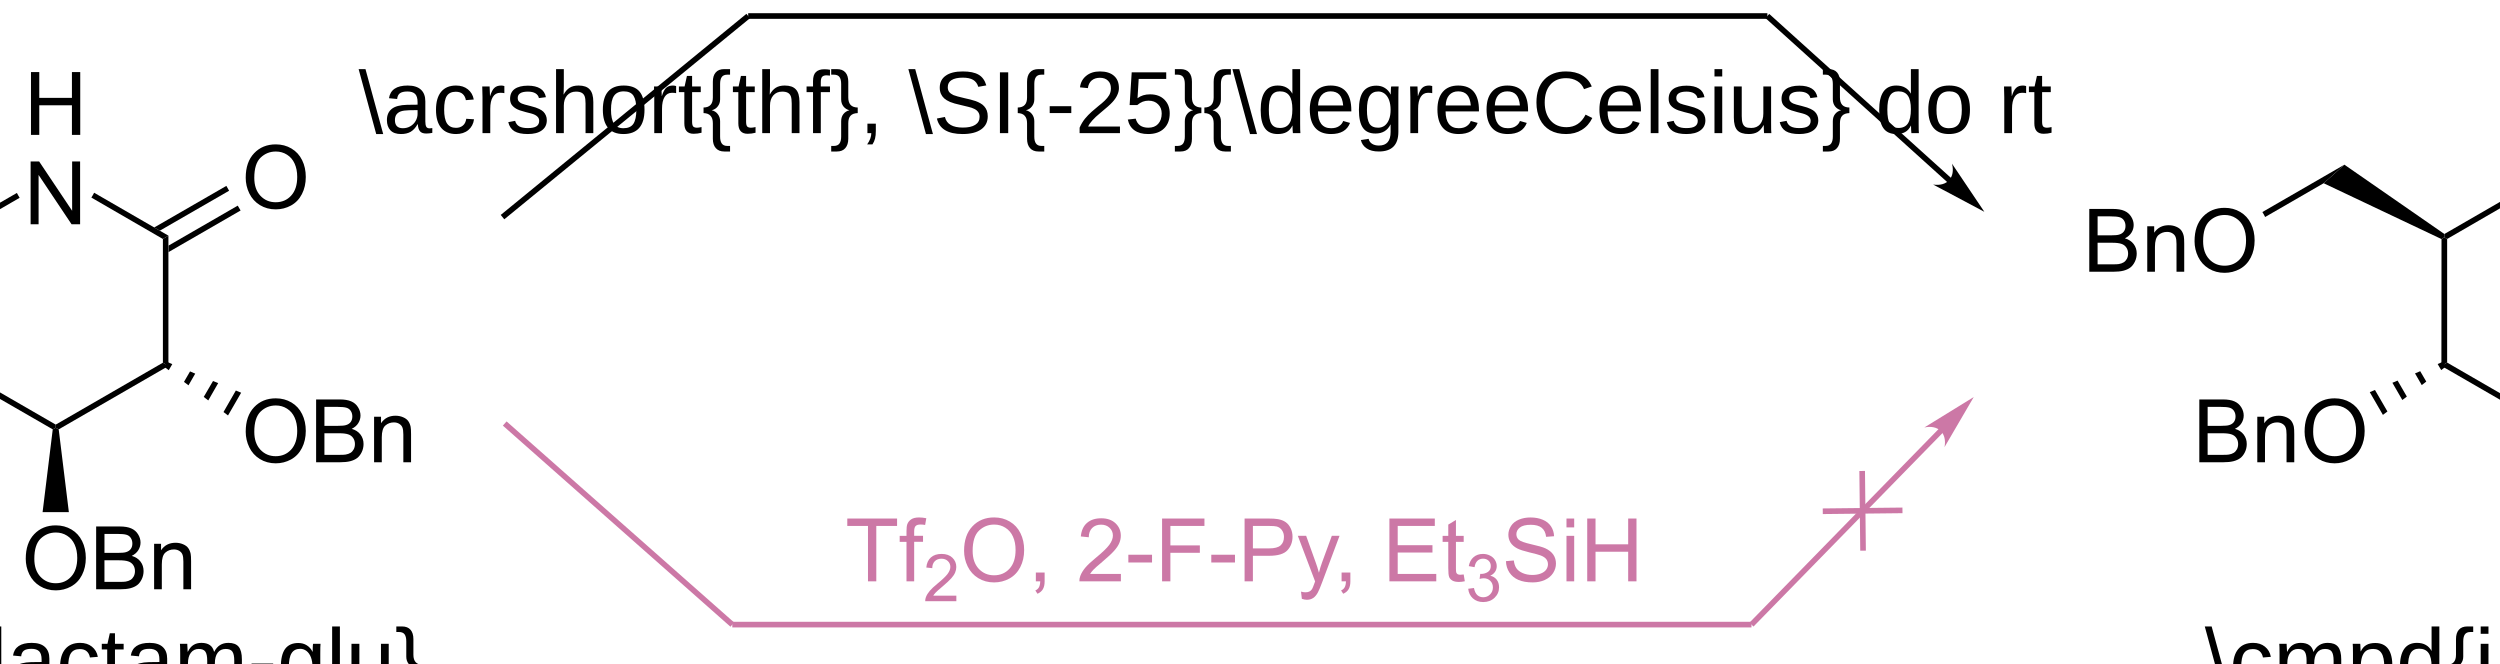
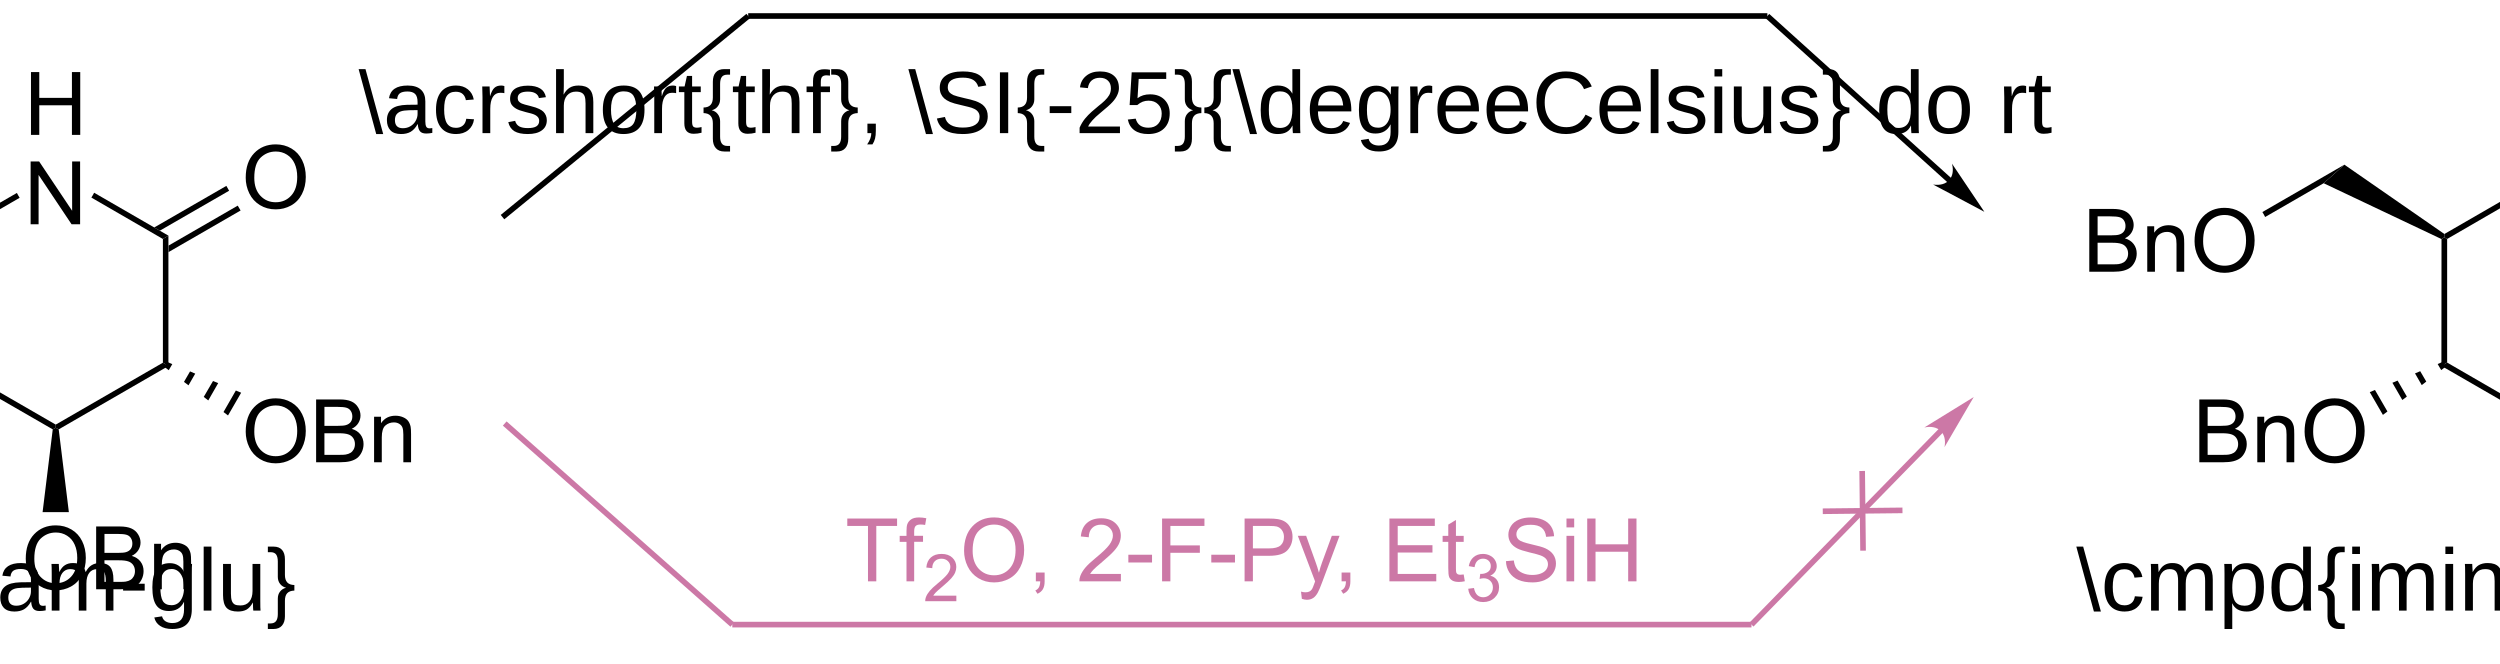
<svg xmlns="http://www.w3.org/2000/svg" viewBox="1.47 73.87 302.01 80.15" preserveAspectRatio="xMidYMid" width="100%" height="100%" version="1.1" id="svg281">
  <defs id="defs285" />
  <clipPath id="17091">
    <rect x="0.255" y="0.255" width="302.74" height="769.29" id="rect2" />
  </clipPath>
  <g id="g1573" transform="translate(0,-3.213318)">
    <g aria-label="HN" style="font-size:16px;text-anchor:start;stroke-width:1.333;text-rendering:geometricPrecision" id="text11">
      <path d="m 5.211,93.378 v -7.588 h 1.004 v 3.116 h 3.944 v -3.116 h 1.004 V 93.378 H 10.159 V 89.802 H 6.215 v 3.576 z" style="font-size:10.6px;font-family:Arial;fill:#000000;stroke-width:1.333" id="path1575" />
      <path d="m 5.169,104.178 v -7.588 h 1.03 l 3.985,5.957 v -5.957 h 0.963 v 7.588 H 10.117 L 6.132,98.216 v 5.962 z" style="font-size:10.6px;font-family:Arial;fill:#000000;stroke-width:1.333" id="path1577" />
    </g>
    <path d="m -5.438,121.298 v 0 l 0.347,-0.2 0.347,-0.2 12.947,7.48 v 0.387 l -0.36,0.187 z" id="path15" style="fill:#000000;fill-rule:evenodd;stroke:#000000;stroke-width:0;stroke-linejoin:miter;shape-rendering:geometricPrecision" />
    <path d="m 8.562,128.952 v 0 l -0.36,-0.187 v -0.387 l 12.947,-7.48 0.333,0.2 0.333,0.2 z" id="path18" style="fill:#000000;fill-rule:evenodd;stroke:#000000;stroke-width:0;stroke-linejoin:miter;shape-rendering:geometricPrecision" />
    <path d="m 21.815,121.298 v 0 l -0.333,-0.2 -0.333,-0.2 v -14.947 l 0.333,-0.2 0.333,-0.2 z" id="path22" style="fill:#000000;fill-rule:evenodd;stroke:#000000;stroke-width:0;stroke-linejoin:miter;shape-rendering:geometricPrecision" />
    <path d="m 21.815,105.552 v 0 l -0.333,0.2 -0.333,0.2 -8.64,-5 0.173,-0.293 0.16,-0.293 z" id="path26" style="fill:#000000;fill-rule:evenodd;stroke:#000000;stroke-width:0;stroke-linejoin:miter;shape-rendering:geometricPrecision" />
    <path d="m 3.509,100.392 v 0 l 0.16,0.293 0.173,0.293 -8.587,4.973 -0.347,-0.2 0.013,-0.4 z" id="path30" style="fill:#000000;fill-rule:evenodd;stroke:#000000;stroke-width:0;stroke-linejoin:miter;shape-rendering:geometricPrecision" />
    <path d="m -5.425,105.965 v 0 l 0.333,-0.213 0.347,0.2 v 14.947 l -0.347,0.2 -0.347,0.2 z" id="path34" style="fill:#000000;fill-rule:evenodd;stroke:#000000;stroke-width:0;stroke-linejoin:miter;shape-rendering:geometricPrecision" />
    <path d="m -5.078,105.352 v 0 l -0.013,0.4 -0.333,0.213 -14.24,-6.733 1.293,-1.147 1.213,-1.093 z" id="path38" style="fill:#000000;fill-rule:evenodd;stroke:#000000;stroke-width:0;stroke-linejoin:miter;shape-rendering:geometricPrecision" />
    <g aria-label="BnO" style="font-size:16px;text-anchor:end;stroke-width:1.333;text-rendering:geometricPrecision" id="text43">
      <path d="m -47.962,109.912 v -7.588 h 2.847 q 0.87,0 1.392,0.233 0.528,0.228 0.823,0.709 0.3,0.476 0.3,0.999 0,0.487 -0.264,0.916 -0.264,0.43 -0.797,0.694 0.688,0.202 1.056,0.688 0.373,0.487 0.373,1.149 0,0.533 -0.228,0.994 -0.223,0.455 -0.554,0.704 -0.331,0.248 -0.833,0.378 -0.497,0.124 -1.221,0.124 z m 1.004,-4.399 h 1.641 q 0.668,0 0.958,-0.088 0.383,-0.114 0.575,-0.378 0.197,-0.264 0.197,-0.662 0,-0.378 -0.181,-0.662 -0.181,-0.29 -0.518,-0.393 -0.336,-0.109 -1.154,-0.109 h -1.516 z m 0,3.504 h 1.889 q 0.487,0 0.683,-0.036 0.347,-0.062 0.58,-0.207 0.233,-0.145 0.383,-0.419 0.15,-0.279 0.15,-0.642 0,-0.424 -0.217,-0.735 -0.217,-0.316 -0.606,-0.44 -0.383,-0.129 -1.108,-0.129 h -1.755 z" style="font-size:10.6px;font-family:Arial;fill:#000000;stroke-width:1.333" id="path1580" />
      <path d="M -40.959,109.912 V 104.415 h 0.838 v 0.782 q 0.606,-0.906 1.749,-0.906 0.497,0 0.911,0.181 0.419,0.176 0.626,0.466 0.207,0.29 0.29,0.688 0.052,0.259 0.052,0.906 v 3.38 h -0.932 v -3.344 q 0,-0.569 -0.109,-0.849 -0.109,-0.285 -0.388,-0.45 -0.274,-0.171 -0.647,-0.171 -0.595,0 -1.03,0.378 -0.43,0.378 -0.43,1.434 v 3.002 z" style="font-size:10.6px;font-family:Arial;fill:#000000;stroke-width:1.333" id="path1582" />
      <path d="m -35.245,106.216 q 0,-1.889 1.014,-2.955 1.014,-1.071 2.619,-1.071 1.051,0 1.894,0.502 0.844,0.502 1.284,1.403 0.445,0.895 0.445,2.034 0,1.154 -0.466,2.065 -0.466,0.911 -1.32,1.382 -0.854,0.466 -1.843,0.466 -1.071,0 -1.915,-0.518 -0.844,-0.518 -1.278,-1.413 -0.435,-0.895 -0.435,-1.894 z m 1.035,0.015 q 0,1.372 0.735,2.163 0.74,0.787 1.853,0.787 1.133,0 1.863,-0.797 0.735,-0.797 0.735,-2.262 0,-0.926 -0.316,-1.615 -0.311,-0.694 -0.916,-1.071 -0.6,-0.383 -1.351,-0.383 -1.066,0 -1.837,0.735 -0.766,0.73 -0.766,2.443 z" style="font-size:10.6px;font-family:Arial;fill:#000000;stroke-width:1.333" id="path1584" />
    </g>
    <path d="m -17.158,96.992 v 0 l -1.213,1.093 -1.293,1.147 -6.96,4.013 -0.16,-0.293 -0.173,-0.307 z" id="path47" style="fill:#000000;fill-rule:evenodd;stroke:#000000;stroke-width:0;stroke-linejoin:miter;shape-rendering:geometricPrecision" />
    <g aria-label="BnO" style="font-size:16px;text-anchor:end;stroke-width:1.333;text-rendering:geometricPrecision" id="text53">
      <path d="m -34.682,132.925 v -7.588 h 2.847 q 0.87,0 1.392,0.233 0.528,0.228 0.823,0.709 0.3,0.476 0.3,0.999 0,0.487 -0.264,0.916 -0.264,0.43 -0.797,0.694 0.688,0.202 1.056,0.688 0.373,0.487 0.373,1.149 0,0.533 -0.228,0.994 -0.223,0.455 -0.554,0.704 -0.331,0.248 -0.833,0.378 -0.497,0.124 -1.221,0.124 z m 1.004,-4.399 h 1.641 q 0.668,0 0.958,-0.088 0.383,-0.114 0.575,-0.378 0.197,-0.264 0.197,-0.662 0,-0.378 -0.181,-0.662 -0.181,-0.29 -0.518,-0.393 -0.336,-0.109 -1.154,-0.109 h -1.516 z m 0,3.504 h 1.889 q 0.487,0 0.683,-0.036 0.347,-0.062 0.58,-0.207 0.233,-0.145 0.383,-0.419 0.15,-0.28 0.15,-0.642 0,-0.424 -0.217,-0.735 -0.217,-0.316 -0.606,-0.44 -0.383,-0.129 -1.108,-0.129 h -1.755 z" style="font-size:10.6px;font-family:Arial;fill:#000000;stroke-width:1.333" id="path1587" />
      <path d="m -27.679,132.925 v -5.497 h 0.838 v 0.782 q 0.606,-0.906 1.749,-0.906 0.497,0 0.911,0.181 0.419,0.176 0.626,0.466 0.207,0.29 0.29,0.688 0.052,0.259 0.052,0.906 v 3.38 h -0.932 v -3.344 q 0,-0.569 -0.109,-0.849 -0.109,-0.285 -0.388,-0.45 -0.274,-0.171 -0.647,-0.171 -0.595,0 -1.03,0.378 -0.43,0.378 -0.43,1.434 v 3.002 z" style="font-size:10.6px;font-family:Arial;fill:#000000;stroke-width:1.333" id="path1589" />
      <path d="m -21.965,129.229 q 0,-1.889 1.014,-2.955 1.014,-1.071 2.619,-1.071 1.051,0 1.894,0.502 0.844,0.502 1.284,1.403 0.445,0.895 0.445,2.034 0,1.154 -0.466,2.065 -0.466,0.911 -1.32,1.382 -0.854,0.466 -1.843,0.466 -1.071,0 -1.915,-0.518 -0.844,-0.518 -1.278,-1.413 -0.435,-0.895 -0.435,-1.894 z m 1.035,0.015 q 0,1.372 0.735,2.163 0.74,0.787 1.853,0.787 1.133,0 1.863,-0.797 0.735,-0.797 0.735,-2.262 0,-0.926 -0.316,-1.615 -0.311,-0.694 -0.916,-1.071 -0.6,-0.383 -1.351,-0.383 -1.066,0 -1.837,0.735 -0.766,0.73 -0.766,2.443 z" style="font-size:10.6px;font-family:Arial;fill:#000000;stroke-width:1.333" id="path1591" />
    </g>
    <path d="m -5.265,120.805 v 0 l 0.347,0.587 -0.547,0.413 -0.427,-0.733 z" id="path57" style="fill:#000000;fill-rule:evenodd;stroke:#000000;stroke-width:0;stroke-linejoin:miter;shape-rendering:geometricPrecision" />
    <path d="m -7.958,121.912 v 0 l 0.72,1.267 -0.533,0.413 -0.827,-1.413 z" id="path59" style="fill:#000000;fill-rule:evenodd;stroke:#000000;stroke-width:0;stroke-linejoin:miter;shape-rendering:geometricPrecision" />
    <path d="m -10.651,123.032 v 0 l 1.107,1.92 -0.547,0.413 -1.2,-2.08 z" id="path61" style="fill:#000000;fill-rule:evenodd;stroke:#000000;stroke-width:0;stroke-linejoin:miter;shape-rendering:geometricPrecision" />
    <path d="m -13.345,124.138 v 0 l 1.493,2.6 -0.547,0.413 -1.587,-2.76 z" id="path63" style="fill:#000000;fill-rule:evenodd;stroke:#000000;stroke-width:0;stroke-linejoin:miter;shape-rendering:geometricPrecision" />
    <g aria-label="OBn" style="font-size:16px;text-anchor:start;stroke-width:1.333;text-rendering:geometricPrecision" id="text68">
      <path d="m 31.154,129.229 q 0,-1.889 1.014,-2.955 1.014,-1.071 2.619,-1.071 1.051,0 1.894,0.502 0.844,0.502 1.284,1.403 0.445,0.895 0.445,2.034 0,1.154 -0.466,2.065 -0.466,0.911 -1.32,1.382 -0.854,0.466 -1.843,0.466 -1.071,0 -1.915,-0.518 -0.844,-0.518 -1.278,-1.413 -0.435,-0.895 -0.435,-1.894 z m 1.035,0.015 q 0,1.372 0.735,2.163 0.74,0.787 1.853,0.787 1.133,0 1.863,-0.797 0.735,-0.797 0.735,-2.262 0,-0.926 -0.316,-1.615 -0.311,-0.694 -0.916,-1.071 -0.6,-0.383 -1.351,-0.383 -1.066,0 -1.837,0.735 -0.766,0.73 -0.766,2.443 z" style="font-size:10.6px;font-family:Arial;fill:#000000;stroke-width:1.333" id="path1594" />
      <path d="m 39.658,132.925 v -7.588 h 2.847 q 0.87,0 1.392,0.233 0.528,0.228 0.823,0.709 0.3,0.476 0.3,0.999 0,0.487 -0.264,0.916 -0.264,0.43 -0.797,0.694 0.688,0.202 1.056,0.688 0.373,0.487 0.373,1.149 0,0.533 -0.228,0.994 -0.223,0.455 -0.554,0.704 -0.331,0.248 -0.833,0.378 -0.497,0.124 -1.221,0.124 z m 1.004,-4.399 h 1.641 q 0.668,0 0.958,-0.088 0.383,-0.114 0.575,-0.378 0.197,-0.264 0.197,-0.662 0,-0.378 -0.181,-0.662 -0.181,-0.29 -0.518,-0.393 -0.336,-0.109 -1.154,-0.109 h -1.517 z m 0,3.504 h 1.889 q 0.487,0 0.683,-0.036 0.347,-0.062 0.58,-0.207 0.233,-0.145 0.383,-0.419 0.15,-0.28 0.15,-0.642 0,-0.424 -0.217,-0.735 -0.217,-0.316 -0.606,-0.44 -0.383,-0.129 -1.108,-0.129 h -1.755 z" style="font-size:10.6px;font-family:Arial;fill:#000000;stroke-width:1.333" id="path1596" />
      <path d="m 46.661,132.925 v -5.497 h 0.838 v 0.782 q 0.606,-0.906 1.749,-0.906 0.497,0 0.911,0.181 0.419,0.176 0.626,0.466 0.207,0.29 0.29,0.688 0.052,0.259 0.052,0.906 v 3.38 h -0.932 v -3.344 q 0,-0.569 -0.109,-0.849 -0.109,-0.285 -0.388,-0.45 -0.274,-0.171 -0.647,-0.171 -0.595,0 -1.03,0.378 -0.43,0.378 -0.43,1.434 v 3.002 z" style="font-size:10.6px;font-family:Arial;fill:#000000;stroke-width:1.333" id="path1598" />
    </g>
    <path d="m 21.309,121.392 v 0 l 0.347,-0.587 0.627,0.267 -0.427,0.733 z" id="path72" style="fill:#000000;fill-rule:evenodd;stroke:#000000;stroke-width:0;stroke-linejoin:miter;shape-rendering:geometricPrecision" />
    <path d="m 23.695,123.218 v 0 l 0.733,-1.267 0.627,0.267 -0.813,1.413 z" id="path74" style="fill:#000000;fill-rule:evenodd;stroke:#000000;stroke-width:0;stroke-linejoin:miter;shape-rendering:geometricPrecision" />
    <path d="m 26.082,125.032 v 0 l 1.12,-1.92 0.627,0.253 -1.2,2.093 z" id="path76" style="fill:#000000;fill-rule:evenodd;stroke:#000000;stroke-width:0;stroke-linejoin:miter;shape-rendering:geometricPrecision" />
    <path d="m 28.469,126.858 v 0 l 1.493,-2.6 0.64,0.267 -1.587,2.747 z" id="path78" style="fill:#000000;fill-rule:evenodd;stroke:#000000;stroke-width:0;stroke-linejoin:miter;shape-rendering:geometricPrecision" />
    <g aria-label="OBn" style="font-size:16px;text-anchor:start;stroke-width:1.333;text-rendering:geometricPrecision" id="text84">
      <path d="m 4.581,144.576 q 0,-1.889 1.014,-2.955 1.014,-1.071 2.619,-1.071 1.051,0 1.894,0.502 0.844,0.502 1.284,1.403 0.445,0.895 0.445,2.034 0,1.154 -0.466,2.065 -0.466,0.911 -1.32,1.382 -0.854,0.466 -1.843,0.466 -1.071,0 -1.915,-0.518 -0.844,-0.518 -1.278,-1.413 -0.435,-0.895 -0.435,-1.894 z m 1.035,0.015 q 0,1.372 0.735,2.163 0.74,0.787 1.853,0.787 1.133,0 1.863,-0.797 0.735,-0.797 0.735,-2.262 0,-0.926 -0.316,-1.615 -0.311,-0.694 -0.916,-1.071 -0.6,-0.383 -1.351,-0.383 -1.066,0 -1.837,0.735 -0.766,0.73 -0.766,2.443 z" style="font-size:10.6px;font-family:Arial;fill:#000000;stroke-width:1.333" id="path1601" />
      <path d="m 13.085,148.272 v -7.588 h 2.847 q 0.87,0 1.392,0.233 0.528,0.228 0.823,0.709 0.3,0.476 0.3,0.999 0,0.487 -0.264,0.916 -0.264,0.43 -0.797,0.694 0.688,0.202 1.056,0.688 0.373,0.487 0.373,1.149 0,0.533 -0.228,0.994 -0.223,0.455 -0.554,0.704 -0.331,0.248 -0.833,0.378 -0.497,0.124 -1.221,0.124 z m 1.004,-4.399 h 1.641 q 0.668,0 0.958,-0.088 0.383,-0.114 0.575,-0.378 0.197,-0.264 0.197,-0.662 0,-0.378 -0.181,-0.662 -0.181,-0.29 -0.518,-0.393 -0.336,-0.109 -1.154,-0.109 h -1.516 z m 0,3.504 h 1.889 q 0.487,0 0.683,-0.036 0.347,-0.062 0.58,-0.207 0.233,-0.145 0.383,-0.419 0.15,-0.279 0.15,-0.642 0,-0.424 -0.217,-0.735 -0.217,-0.316 -0.606,-0.44 -0.383,-0.129 -1.108,-0.129 h -1.755 z" style="font-size:10.6px;font-family:Arial;fill:#000000;stroke-width:1.333" id="path1603" />
      <path d="m 20.088,148.272 v -5.497 h 0.838 v 0.782 q 0.606,-0.906 1.749,-0.906 0.497,0 0.911,0.181 0.419,0.176 0.626,0.466 0.207,0.29 0.29,0.688 0.052,0.259 0.052,0.906 v 3.38 h -0.932 v -3.344 q 0,-0.569 -0.109,-0.849 -0.109,-0.285 -0.388,-0.45 -0.274,-0.171 -0.647,-0.171 -0.595,0 -1.03,0.378 -0.43,0.378 -0.43,1.434 v 3.002 z" style="font-size:10.6px;font-family:Arial;fill:#000000;stroke-width:1.333" id="path1605" />
    </g>
    <path d="m 7.842,128.952 v 0 l 0.36,-0.187 0.36,0.187 1.227,10 H 8.202 6.615 Z" id="path88" style="fill:#000000;fill-rule:evenodd;stroke:#000000;stroke-width:0;stroke-linejoin:miter;shape-rendering:geometricPrecision" />
    <g aria-label="O" style="font-size:16px;text-anchor:start;stroke-width:1.333;text-rendering:geometricPrecision" id="text94">
      <path d="m 31.154,98.55 q 0,-1.889 1.014,-2.955 1.014,-1.071 2.619,-1.071 1.051,0 1.894,0.502 0.844,0.502 1.284,1.403 0.445,0.895 0.445,2.034 0,1.154 -0.466,2.065 -0.466,0.911 -1.32,1.382 -0.854,0.466 -1.843,0.466 -1.071,0 -1.915,-0.518 -0.844,-0.518 -1.278,-1.413 -0.435,-0.895 -0.435,-1.894 z m 1.035,0.016 q 0,1.372 0.735,2.163 0.74,0.787 1.853,0.787 1.133,0 1.863,-0.797 0.735,-0.797 0.735,-2.262 0,-0.926 -0.316,-1.615 -0.311,-0.694 -0.916,-1.071 -0.6,-0.383 -1.351,-0.383 -1.066,0 -1.837,0.735 -0.766,0.73 -0.766,2.443 z" style="font-size:10.6px;font-family:Arial;fill:#000000;stroke-width:1.333" id="path1608" />
    </g>
    <path d="m 21.829,106.752 v 0 0.787 l 8.707,-5.027 -0.347,-0.587 z" id="path100" style="fill:#000000;fill-rule:evenodd;stroke:#000000;stroke-width:0;stroke-linejoin:miter;shape-rendering:geometricPrecision" />
    <path d="m 20.095,104.565 v 0 l 0.68,0.387 8.373,-4.827 -0.333,-0.587 z" id="path102" style="fill:#000000;fill-rule:evenodd;stroke:#000000;stroke-width:0;stroke-linejoin:miter;shape-rendering:geometricPrecision" />
  </g>
  <g aria-label="Cp2Zr(H)Cl" style="font-size:16px;text-anchor:start;stroke-width:1.333;text-rendering:geometricPrecision" id="text112">
    <path d="m 131.454,67.385 1.004,0.254 q -0.316,1.237 -1.139,1.889 -0.818,0.647 -2.003,0.647 -1.227,0 -1.998,-0.497 -0.766,-0.502 -1.17,-1.449 -0.399,-0.947 -0.399,-2.034 0,-1.185 0.45,-2.065 0.455,-0.885 1.289,-1.341 0.838,-0.461 1.843,-0.461 1.139,0 1.915,0.58 0.776,0.58 1.082,1.63 l -0.989,0.233 q -0.264,-0.828 -0.766,-1.206 -0.502,-0.378 -1.263,-0.378 -0.875,0 -1.465,0.419 -0.585,0.419 -0.823,1.128 -0.238,0.704 -0.238,1.454 0,0.968 0.279,1.692 0.285,0.719 0.88,1.077 0.595,0.357 1.289,0.357 0.844,0 1.429,-0.487 0.585,-0.487 0.792,-1.444 z" style="font-size:10.6px;font-family:Arial;fill:#009d73;stroke-width:1.333" id="path1611" />
    <path d="m 133.582,72.152 v -7.603 h 0.849 v 0.714 q 0.3,-0.419 0.678,-0.626 0.378,-0.212 0.916,-0.212 0.704,0 1.242,0.362 0.538,0.362 0.813,1.025 0.274,0.657 0.274,1.444 0,0.844 -0.305,1.522 -0.3,0.673 -0.88,1.035 -0.575,0.357 -1.211,0.357 -0.466,0 -0.838,-0.197 -0.367,-0.197 -0.606,-0.497 v 2.676 z m 0.844,-4.824 q 0,1.061 0.43,1.568 0.43,0.507 1.04,0.507 0.621,0 1.061,-0.523 0.445,-0.528 0.445,-1.63 0,-1.051 -0.435,-1.573 -0.43,-0.523 -1.03,-0.523 -0.595,0 -1.056,0.559 -0.455,0.554 -0.455,1.615 z" style="font-size:10.6px;font-family:Arial;fill:#009d73;stroke-width:1.333" id="path1613" />
    <path d="m 142.785,71.774 v 0.672 h -3.761 q -0.008,-0.252 0.082,-0.485 0.144,-0.384 0.458,-0.757 0.318,-0.373 0.916,-0.862 0.928,-0.761 1.254,-1.203 0.326,-0.446 0.326,-0.842 0,-0.415 -0.299,-0.699 -0.295,-0.287 -0.772,-0.287 -0.505,0 -0.807,0.303 -0.303,0.303 -0.307,0.838 l -0.718,-0.074 q 0.074,-0.804 0.555,-1.223 0.481,-0.423 1.293,-0.423 0.819,0 1.297,0.454 0.477,0.454 0.477,1.126 0,0.342 -0.14,0.672 -0.14,0.33 -0.466,0.695 -0.322,0.365 -1.075,1.002 -0.629,0.528 -0.807,0.718 -0.179,0.186 -0.295,0.377 z" style="font-size:7.95px;font-family:Arial;fill:#009d73;stroke-width:1.333" id="path1615" />
    <path d="m 143.421,70.045 v -0.932 l 3.887,-4.86 q 0.414,-0.518 0.787,-0.901 h -4.234 v -0.895 h 5.435 v 0.895 l -4.26,5.264 -0.461,0.533 h 4.845 v 0.895 z" style="font-size:10.6px;font-family:Arial;fill:#009d73;stroke-width:1.333" id="path1617" />
    <path d="m 150.377,70.045 v -5.497 h 0.838 v 0.833 q 0.321,-0.585 0.59,-0.771 0.274,-0.186 0.6,-0.186 0.471,0 0.958,0.3 l -0.321,0.864 q -0.342,-0.202 -0.683,-0.202 -0.305,0 -0.549,0.186 -0.243,0.181 -0.347,0.507 -0.155,0.497 -0.155,1.087 v 2.878 z" style="font-size:10.6px;font-family:Arial;fill:#009d73;stroke-width:1.333" id="path1619" />
    <path d="m 155.708,72.276 q -0.771,-0.973 -1.304,-2.277 -0.533,-1.304 -0.533,-2.702 0,-1.232 0.399,-2.36 0.466,-1.309 1.439,-2.609 h 0.668 q -0.626,1.077 -0.828,1.537 -0.316,0.714 -0.497,1.491 -0.223,0.968 -0.223,1.946 0,2.49 1.548,4.974 z" style="font-size:10.6px;font-family:Arial;fill:#009d73;stroke-width:1.333" id="path1621" />
    <path d="m 157.618,70.045 v -7.588 h 1.004 v 3.116 h 3.944 v -3.116 h 1.004 v 7.588 h -1.004 v -3.576 h -3.944 v 3.576 z" style="font-size:10.6px;font-family:Arial;fill:#009d73;stroke-width:1.333" id="path1623" />
    <path d="m 165.739,72.276 h -0.668 q 1.548,-2.484 1.548,-4.974 0,-0.973 -0.223,-1.931 -0.176,-0.776 -0.492,-1.491 -0.202,-0.466 -0.833,-1.553 h 0.668 q 0.973,1.299 1.439,2.609 0.399,1.128 0.399,2.36 0,1.397 -0.538,2.702 -0.533,1.304 -1.299,2.277 z" style="font-size:10.6px;font-family:Arial;fill:#009d73;stroke-width:1.333" id="path1625" />
    <path d="m 174.201,67.385 1.004,0.254 q -0.316,1.237 -1.139,1.889 -0.818,0.647 -2.003,0.647 -1.227,0 -1.998,-0.497 -0.766,-0.502 -1.17,-1.449 -0.399,-0.947 -0.399,-2.034 0,-1.185 0.45,-2.065 0.455,-0.885 1.289,-1.341 0.838,-0.461 1.843,-0.461 1.139,0 1.915,0.58 0.776,0.58 1.082,1.63 l -0.989,0.233 q -0.264,-0.828 -0.766,-1.206 -0.502,-0.378 -1.263,-0.378 -0.875,0 -1.465,0.419 -0.585,0.419 -0.823,1.128 -0.238,0.704 -0.238,1.454 0,0.968 0.279,1.692 0.285,0.719 0.88,1.077 0.595,0.357 1.289,0.357 0.844,0 1.429,-0.487 0.585,-0.487 0.792,-1.444 z" style="font-size:10.6px;font-family:Arial;fill:#009d73;stroke-width:1.333" id="path1627" />
    <path d="m 176.308,70.045 v -7.588 h 0.932 v 7.588 z" style="font-size:10.6px;font-family:Arial;fill:#009d73;stroke-width:1.333" id="path1629" />
  </g>
  <g aria-label="Tf2O, 2-F-Py, Et3SiH" style="font-size:16px;text-anchor:middle;stroke-width:1.333;text-rendering:geometricPrecision" id="text136">
    <path d="m 106.326,144.098 v -6.692 h -2.5 v -0.895 h 6.014 v 0.895 h -2.51 v 6.692 z" style="font-size:10.6px;font-family:Arial;fill:#cc78a6;stroke-width:1.333" id="path1632" />
    <path d="m 110.979,144.098 v -4.772 h -0.823 v -0.725 h 0.823 v -0.585 q 0,-0.554 0.098,-0.823 0.135,-0.362 0.471,-0.585 0.342,-0.228 0.952,-0.228 0.393,0 0.87,0.093 l -0.14,0.813 q -0.29,-0.052 -0.549,-0.052 -0.424,0 -0.6,0.181 -0.176,0.181 -0.176,0.678 v 0.507 h 1.071 v 0.725 h -1.071 v 4.772 z" style="font-size:10.6px;font-family:Arial;fill:#cc78a6;stroke-width:1.333" id="path1634" />
    <path d="m 117,145.827 v 0.672 h -3.761 q -0.008,-0.252 0.082,-0.485 0.144,-0.384 0.458,-0.757 0.318,-0.373 0.916,-0.862 0.928,-0.761 1.254,-1.203 0.326,-0.446 0.326,-0.842 0,-0.415 -0.299,-0.699 -0.295,-0.287 -0.772,-0.287 -0.505,0 -0.807,0.303 -0.303,0.303 -0.307,0.838 l -0.718,-0.074 q 0.074,-0.804 0.555,-1.223 0.481,-0.423 1.293,-0.423 0.819,0 1.297,0.454 0.477,0.454 0.477,1.126 0,0.342 -0.14,0.672 -0.14,0.33 -0.466,0.695 -0.322,0.365 -1.075,1.002 -0.629,0.528 -0.807,0.718 -0.179,0.186 -0.295,0.377 z" style="font-size:7.95px;font-family:Arial;fill:#cc78a6;stroke-width:1.333" id="path1636" />
    <path d="m 117.935,140.403 q 0,-1.889 1.014,-2.955 1.014,-1.071 2.619,-1.071 1.051,0 1.894,0.502 0.844,0.502 1.284,1.403 0.445,0.895 0.445,2.034 0,1.154 -0.466,2.065 -0.466,0.911 -1.32,1.382 -0.854,0.466 -1.843,0.466 -1.071,0 -1.915,-0.518 -0.844,-0.518 -1.278,-1.413 -0.435,-0.895 -0.435,-1.894 z m 1.035,0.015 q 0,1.372 0.735,2.163 0.74,0.787 1.853,0.787 1.133,0 1.863,-0.797 0.735,-0.797 0.735,-2.262 0,-0.926 -0.316,-1.615 -0.311,-0.694 -0.916,-1.071 -0.6,-0.383 -1.351,-0.383 -1.066,0 -1.837,0.735 -0.766,0.73 -0.766,2.443 z" style="font-size:10.6px;font-family:Arial;fill:#cc78a6;stroke-width:1.333" id="path1638" />
    <path d="m 126.605,144.098 v -1.061 h 1.061 v 1.061 q 0,0.585 -0.207,0.942 -0.207,0.362 -0.657,0.559 l -0.259,-0.399 q 0.295,-0.129 0.435,-0.383 0.14,-0.248 0.155,-0.719 z" style="font-size:10.6px;font-family:Arial;fill:#cc78a6;stroke-width:1.333" id="path1640" />
    <path d="m 136.879,143.203 v 0.895 h -5.015 q -0.01,-0.336 0.109,-0.647 0.192,-0.512 0.611,-1.009 0.424,-0.497 1.221,-1.149 1.237,-1.014 1.672,-1.604 0.435,-0.595 0.435,-1.123 0,-0.554 -0.399,-0.932 -0.393,-0.383 -1.03,-0.383 -0.673,0 -1.077,0.404 -0.404,0.404 -0.409,1.118 l -0.958,-0.098 q 0.098,-1.071 0.74,-1.63 0.642,-0.564 1.724,-0.564 1.092,0 1.729,0.606 0.637,0.606 0.637,1.501 0,0.455 -0.186,0.895 -0.186,0.44 -0.621,0.926 -0.43,0.487 -1.434,1.335 -0.838,0.704 -1.077,0.958 -0.238,0.248 -0.393,0.502 z" style="font-size:10.6px;font-family:Arial;fill:#cc78a6;stroke-width:1.333" id="path1642" />
    <path d="m 137.779,141.821 v -0.937 h 2.862 v 0.937 z" style="font-size:10.6px;font-family:Arial;fill:#cc78a6;stroke-width:1.333" id="path1644" />
    <path d="m 141.853,144.098 v -7.588 h 5.119 v 0.895 h -4.115 v 2.35 h 3.561 v 0.895 h -3.561 v 3.447 z" style="font-size:10.6px;font-family:Arial;fill:#cc78a6;stroke-width:1.333" id="path1646" />
    <path d="m 147.799,141.821 v -0.937 h 2.862 v 0.937 z" style="font-size:10.6px;font-family:Arial;fill:#cc78a6;stroke-width:1.333" id="path1648" />
    <path d="m 151.821,144.098 v -7.588 h 2.862 q 0.756,0 1.154,0.072 0.559,0.093 0.937,0.357 0.378,0.259 0.606,0.73 0.233,0.471 0.233,1.035 0,0.968 -0.616,1.641 -0.616,0.668 -2.226,0.668 h -1.946 v 3.085 z m 1.004,-3.98 h 1.962 q 0.973,0 1.382,-0.362 0.409,-0.362 0.409,-1.02 0,-0.476 -0.243,-0.813 -0.238,-0.342 -0.631,-0.45 -0.254,-0.067 -0.937,-0.067 h -1.941 z" style="font-size:10.6px;font-family:Arial;fill:#cc78a6;stroke-width:1.333" id="path1650" />
    <path d="m 158.741,146.215 -0.104,-0.875 q 0.305,0.083 0.533,0.083 0.311,0 0.497,-0.104 0.186,-0.104 0.305,-0.29 0.088,-0.14 0.285,-0.694 0.026,-0.078 0.083,-0.228 l -2.086,-5.507 h 1.004 l 1.144,3.183 q 0.223,0.606 0.399,1.273 0.16,-0.642 0.383,-1.253 l 1.175,-3.204 h 0.932 l -2.091,5.59 q -0.336,0.906 -0.523,1.247 -0.248,0.461 -0.569,0.673 -0.321,0.217 -0.766,0.217 -0.269,0 -0.6,-0.114 z" style="font-size:10.6px;font-family:Arial;fill:#cc78a6;stroke-width:1.333" id="path1652" />
    <path d="m 163.539,144.098 v -1.061 h 1.061 v 1.061 q 0,0.585 -0.207,0.942 -0.207,0.362 -0.657,0.559 l -0.259,-0.399 q 0.295,-0.129 0.435,-0.383 0.14,-0.248 0.155,-0.719 z" style="font-size:10.6px;font-family:Arial;fill:#cc78a6;stroke-width:1.333" id="path1654" />
    <path d="m 169.315,144.098 v -7.588 h 5.486 v 0.895 h -4.482 v 2.324 h 4.198 v 0.89 h -4.198 v 2.583 h 4.658 v 0.895 z" style="font-size:10.6px;font-family:Arial;fill:#cc78a6;stroke-width:1.333" id="path1656" />
    <path d="m 178.29,143.265 0.135,0.823 q -0.393,0.083 -0.704,0.083 -0.507,0 -0.787,-0.16 -0.279,-0.16 -0.393,-0.419 -0.114,-0.264 -0.114,-1.102 v -3.162 h -0.683 v -0.725 h 0.683 v -1.361 l 0.926,-0.559 v 1.92 h 0.937 v 0.725 h -0.937 v 3.214 q 0,0.399 0.047,0.512 0.052,0.114 0.16,0.181 0.114,0.067 0.321,0.067 0.155,0 0.409,-0.036 z" style="font-size:10.6px;font-family:Arial;fill:#cc78a6;stroke-width:1.333" id="path1658" />
    <path d="m 178.831,144.996 0.699,-0.093 q 0.12,0.594 0.408,0.858 0.291,0.26 0.707,0.26 0.493,0 0.831,-0.342 0.342,-0.342 0.342,-0.846 0,-0.481 -0.314,-0.792 -0.314,-0.314 -0.8,-0.314 -0.198,0 -0.493,0.078 l 0.078,-0.613 q 0.07,0.008 0.113,0.008 0.446,0 0.804,-0.233 0.357,-0.233 0.357,-0.718 0,-0.384 -0.26,-0.637 -0.26,-0.252 -0.672,-0.252 -0.408,0 -0.679,0.256 -0.272,0.256 -0.349,0.769 l -0.699,-0.124 q 0.128,-0.703 0.582,-1.087 0.454,-0.388 1.13,-0.388 0.466,0 0.858,0.202 0.392,0.198 0.598,0.543 0.21,0.345 0.21,0.734 0,0.369 -0.198,0.672 -0.198,0.303 -0.586,0.481 0.505,0.116 0.784,0.485 0.28,0.365 0.28,0.916 0,0.745 -0.543,1.265 -0.543,0.516 -1.374,0.516 -0.749,0 -1.246,-0.446 -0.493,-0.446 -0.563,-1.157 z" style="font-size:7.95px;font-family:Arial;fill:#cc78a6;stroke-width:1.333" id="path1660" />
    <path d="m 183.398,141.66 0.947,-0.083 q 0.067,0.569 0.311,0.937 0.248,0.362 0.766,0.59 0.518,0.223 1.165,0.223 0.575,0 1.014,-0.171 0.44,-0.171 0.652,-0.466 0.217,-0.3 0.217,-0.652 0,-0.357 -0.207,-0.621 -0.207,-0.269 -0.683,-0.45 -0.305,-0.119 -1.351,-0.367 -1.046,-0.254 -1.465,-0.476 -0.543,-0.285 -0.813,-0.704 -0.264,-0.424 -0.264,-0.947 0,-0.575 0.326,-1.071 0.326,-0.502 0.952,-0.761 0.626,-0.259 1.392,-0.259 0.844,0 1.485,0.274 0.647,0.269 0.994,0.797 0.347,0.528 0.373,1.196 l -0.963,0.072 q -0.078,-0.719 -0.528,-1.087 -0.445,-0.367 -1.32,-0.367 -0.911,0 -1.33,0.336 -0.414,0.331 -0.414,0.802 0,0.409 0.295,0.673 0.29,0.264 1.511,0.543 1.227,0.274 1.682,0.481 0.662,0.305 0.978,0.776 0.316,0.466 0.316,1.077 0,0.606 -0.347,1.144 -0.347,0.533 -0.999,0.833 -0.647,0.295 -1.46,0.295 -1.03,0 -1.729,-0.3 -0.694,-0.3 -1.092,-0.901 -0.393,-0.606 -0.414,-1.366 z" style="font-size:10.6px;font-family:Arial;fill:#cc78a6;stroke-width:1.333" id="path1662" />
    <path d="m 190.707,137.582 v -1.071 h 0.932 v 1.071 z m 0,6.516 v -5.497 h 0.932 v 5.497 z" style="font-size:10.6px;font-family:Arial;fill:#cc78a6;stroke-width:1.333" id="path1664" />
    <path d="m 193.212,144.098 v -7.588 h 1.004 v 3.116 h 3.944 v -3.116 h 1.004 v 7.588 h -1.004 v -3.576 h -3.944 v 3.576 z" style="font-size:10.6px;font-family:Arial;fill:#cc78a6;stroke-width:1.333" id="path1666" />
  </g>
  <path style="stroke:#000000;stroke-width:0.68;shape-rendering:auto" d="M 237.761,96.365 214.975,75.805" id="line246" />
  <path style="fill:#000000;fill-rule:evenodd;stroke:#000000;stroke-width:0;stroke-linejoin:miter;stroke-miterlimit:5.895;shape-rendering:geometricPrecision" id="path248" stroke-miterlimit="5.895" d="m 241.188,99.458 -3.907,-5.813 c 0.427,1.667 -0.573,2.773 -2.28,2.52 z" />
  <path style="stroke:#cc78a6;stroke-width:0.68;shape-rendering:auto" d="m 236.681,125.138 -23.627,24.187" id="line251" />
  <path style="fill:#cc78a6;fill-rule:evenodd;stroke:#cc78a6;stroke-width:0;stroke-linejoin:miter;stroke-miterlimit:5.895;shape-rendering:geometricPrecision" id="path253" stroke-miterlimit="5.895" d="m 239.908,121.832 -5.973,3.68 c 1.693,-0.36 2.76,0.68 2.44,2.373 z" />
  <path style="stroke:#cc78a6;stroke-width:0.68;shape-rendering:auto" d="m 231.295,135.525 -9.627,0.107" id="line255" />
  <path style="stroke:#cc78a6;stroke-width:0.68;shape-rendering:auto" d="m 226.535,140.392 -0.107,-9.627" id="line257" />
  <path style="stroke:#000000;stroke-width:0.68;shape-rendering:auto" d="M 214.975,75.805 H 91.855" id="line261" />
  <path style="stroke:#cc78a6;stroke-width:0.68;shape-rendering:auto" d="M 213.055,149.325 H 89.935" id="line263" />
  <path style="stroke:#000000;stroke-width:0.68;shape-rendering:auto" d="M 62.175,100.098 91.855,75.805" id="line265" />
  <path style="stroke:#cc78a6;stroke-width:0.68;shape-rendering:auto" d="M 89.935,149.325 62.442,125.032" id="line267" />
  <g id="text160" style="font-size:16px;text-anchor:start;stroke-width:1.333;text-rendering:geometricPrecision" aria-label="N" transform="translate(0,2)">
    <path id="path1677" style="font-size:10.6px;font-family:Arial;fill:#000000;stroke-width:1.333" d="m 307.009,97.032 v -7.588 h 1.03 l 3.985,5.957 v -5.957 h 0.963 v 7.588 h -1.03 l -3.985,-5.962 v 5.962 z" />
  </g>
  <path style="fill:#000000;fill-rule:evenodd;stroke:#000000;stroke-width:0;stroke-linejoin:miter;shape-rendering:geometricPrecision" id="path164" d="m 296.401,118.072 v 0 l 0.347,-0.2 0.347,-0.2 12.947,7.493 v 0.387 l -0.36,0.187 z" />
  <path style="fill:#000000;fill-rule:evenodd;stroke:#000000;stroke-width:0;stroke-linejoin:miter;shape-rendering:geometricPrecision" id="path168" d="m 310.401,125.738 v 0 l -0.36,-0.187 v -0.387 l 12.947,-7.493 0.333,0.2 0.333,0.2 z" />
  <path style="fill:#000000;fill-rule:evenodd;stroke:#000000;stroke-width:0;stroke-linejoin:miter;shape-rendering:geometricPrecision" id="path172" d="m 323.655,118.072 v 0 l -0.333,-0.2 -0.333,-0.2 v -14.933 l 0.333,-0.2 0.347,0.2 z" />
  <path style="fill:#009e73;fill-rule:evenodd;stroke:#000000;stroke-width:0;stroke-linejoin:miter;shape-rendering:geometricPrecision" id="path176" d="m 323.321,102.152 v 0 0.387 l -0.333,0.2 -8.613,-4.987 0.173,-0.293 0.16,-0.293 z" />
  <path id="line178" d="m 320.561,104.125 -7.4,-4.28" style="stroke:#009e73;stroke-width:0.68;shape-rendering:auto;fill:#009e73" />
  <path style="fill:#000000;fill-rule:evenodd;stroke:#000000;stroke-width:0;stroke-linejoin:miter;shape-rendering:geometricPrecision" id="path182" d="m 305.375,97.165 v 0 l 0.16,0.293 0.173,0.293 -8.613,4.987 -0.347,-0.2 0.013,-0.4 z" />
  <path style="fill:#000000;fill-rule:evenodd;stroke:#000000;stroke-width:0;stroke-linejoin:miter;shape-rendering:geometricPrecision" id="path186" d="m 296.415,102.752 v 0 l 0.333,-0.213 0.347,0.2 v 14.933 l -0.347,0.2 -0.347,0.2 z" />
  <path style="fill:#000000;fill-rule:evenodd;stroke:#000000;stroke-width:0;stroke-linejoin:miter;shape-rendering:geometricPrecision" id="path190" d="m 296.761,102.138 v 0 l -0.013,0.4 -0.333,0.213 -14.24,-6.747 1.293,-1.147 1.213,-1.093 z" />
  <path style="fill:#000000;fill-rule:evenodd;stroke:#000000;stroke-width:0;stroke-linejoin:miter;shape-rendering:geometricPrecision" id="path194" d="m 284.681,93.765 v 0 l -1.213,1.093 -1.293,1.147 -7.067,4.08 -0.16,-0.307 -0.173,-0.293 z" />
  <g id="text200" style="font-size:16px;text-anchor:end;stroke-width:1.333;text-rendering:geometricPrecision" aria-label="BnO" transform="translate(0,2)">
    <path id="path1681" style="font-size:10.6px;font-family:Arial;fill:#000000;stroke-width:1.333" d="m 253.864,104.698 v -7.588 h 2.847 q 0.87,0 1.392,0.233 0.528,0.228 0.823,0.709 0.3,0.476 0.3,0.999 0,0.487 -0.264,0.916 -0.264,0.43 -0.797,0.694 0.688,0.202 1.056,0.688 0.373,0.487 0.373,1.149 0,0.533 -0.228,0.994 -0.223,0.455 -0.554,0.704 -0.331,0.248 -0.833,0.378 -0.497,0.124 -1.221,0.124 z m 1.004,-4.399 h 1.641 q 0.668,0 0.958,-0.088 0.383,-0.114 0.575,-0.378 0.197,-0.264 0.197,-0.662 0,-0.378 -0.181,-0.662 -0.181,-0.29 -0.518,-0.393 -0.336,-0.109 -1.154,-0.109 h -1.516 z m 0,3.504 h 1.889 q 0.487,0 0.683,-0.036 0.347,-0.062 0.58,-0.207 0.233,-0.145 0.383,-0.419 0.15,-0.279 0.15,-0.642 0,-0.424 -0.217,-0.735 -0.217,-0.316 -0.606,-0.44 -0.383,-0.129 -1.108,-0.129 h -1.755 z" />
    <path id="path1683" style="font-size:10.6px;font-family:Arial;fill:#000000;stroke-width:1.333" d="m 260.867,104.698 v -5.497 h 0.838 v 0.782 q 0.606,-0.906 1.749,-0.906 0.497,0 0.911,0.181 0.419,0.176 0.626,0.466 0.207,0.29 0.29,0.688 0.052,0.259 0.052,0.906 v 3.38 h -0.932 v -3.344 q 0,-0.569 -0.109,-0.849 -0.109,-0.285 -0.388,-0.45 -0.274,-0.171 -0.647,-0.171 -0.595,0 -1.03,0.378 -0.43,0.378 -0.43,1.434 v 3.002 z" />
    <path id="path1685" style="font-size:10.6px;font-family:Arial;fill:#000000;stroke-width:1.333" d="m 266.581,101.003 q 0,-1.889 1.014,-2.955 1.014,-1.071 2.619,-1.071 1.051,0 1.894,0.502 0.844,0.502 1.284,1.403 0.445,0.895 0.445,2.034 0,1.154 -0.466,2.065 -0.466,0.911 -1.32,1.382 -0.854,0.466 -1.843,0.466 -1.071,0 -1.915,-0.518 -0.844,-0.518 -1.278,-1.413 -0.435,-0.895 -0.435,-1.894 z m 1.035,0.015 q 0,1.372 0.735,2.163 0.74,0.787 1.853,0.787 1.133,0 1.863,-0.797 0.735,-0.797 0.735,-2.262 0,-0.926 -0.316,-1.615 -0.311,-0.694 -0.916,-1.071 -0.6,-0.383 -1.351,-0.383 -1.066,0 -1.837,0.735 -0.766,0.73 -0.766,2.443 z" />
  </g>
  <g id="text206" style="font-size:16px;text-anchor:end;stroke-width:1.333;text-rendering:geometricPrecision" aria-label="BnO" transform="translate(0,2)">
    <path id="path1688" style="font-size:10.6px;font-family:Arial;fill:#000000;stroke-width:1.333" d="m 267.157,127.712 v -7.588 h 2.847 q 0.87,0 1.392,0.233 0.528,0.228 0.823,0.709 0.3,0.476 0.3,0.999 0,0.487 -0.264,0.916 -0.264,0.43 -0.797,0.694 0.688,0.202 1.056,0.688 0.373,0.487 0.373,1.149 0,0.533 -0.228,0.994 -0.223,0.455 -0.554,0.704 -0.331,0.248 -0.833,0.378 -0.497,0.124 -1.221,0.124 z m 1.004,-4.399 h 1.641 q 0.668,0 0.958,-0.088 0.383,-0.114 0.575,-0.378 0.197,-0.264 0.197,-0.662 0,-0.378 -0.181,-0.662 -0.181,-0.29 -0.518,-0.393 -0.336,-0.109 -1.154,-0.109 h -1.516 z m 0,3.504 h 1.889 q 0.487,0 0.683,-0.036 0.347,-0.062 0.58,-0.207 0.233,-0.145 0.383,-0.419 0.15,-0.279 0.15,-0.642 0,-0.424 -0.217,-0.735 -0.217,-0.316 -0.606,-0.44 -0.383,-0.129 -1.108,-0.129 h -1.755 z" />
    <path id="path1690" style="font-size:10.6px;font-family:Arial;fill:#000000;stroke-width:1.333" d="m 274.16,127.712 v -5.497 h 0.838 v 0.782 q 0.606,-0.906 1.749,-0.906 0.497,0 0.911,0.181 0.419,0.176 0.626,0.466 0.207,0.29 0.29,0.688 0.052,0.259 0.052,0.906 v 3.38 h -0.932 v -3.344 q 0,-0.569 -0.109,-0.849 -0.109,-0.285 -0.388,-0.45 -0.274,-0.171 -0.647,-0.171 -0.595,0 -1.03,0.378 -0.43,0.378 -0.43,1.434 v 3.002 z" />
    <path id="path1692" style="font-size:10.6px;font-family:Arial;fill:#000000;stroke-width:1.333" d="m 279.874,124.016 q 0,-1.889 1.014,-2.955 1.014,-1.071 2.619,-1.071 1.051,0 1.894,0.502 0.844,0.502 1.284,1.403 0.445,0.895 0.445,2.034 0,1.154 -0.466,2.065 -0.466,0.911 -1.32,1.382 -0.854,0.466 -1.843,0.466 -1.071,0 -1.915,-0.518 -0.844,-0.518 -1.278,-1.413 -0.435,-0.895 -0.435,-1.894 z m 1.035,0.015 q 0,1.372 0.735,2.163 0.74,0.787 1.853,0.787 1.133,0 1.863,-0.797 0.735,-0.797 0.735,-2.262 0,-0.926 -0.316,-1.615 -0.311,-0.694 -0.916,-1.071 -0.6,-0.383 -1.351,-0.383 -1.066,0 -1.837,0.735 -0.766,0.73 -0.766,2.443 z" />
  </g>
  <path style="fill:#000000;fill-rule:evenodd;stroke:#000000;stroke-width:0;stroke-linejoin:miter;shape-rendering:geometricPrecision" id="path210" d="m 296.575,117.578 v 0 l 0.347,0.587 -0.547,0.413 -0.427,-0.733 z" />
  <path style="fill:#000000;fill-rule:evenodd;stroke:#000000;stroke-width:0;stroke-linejoin:miter;shape-rendering:geometricPrecision" id="path212" d="m 293.841,118.712 v 0 l 0.733,1.253 -0.547,0.427 -0.813,-1.413 z" />
  <path style="fill:#000000;fill-rule:evenodd;stroke:#000000;stroke-width:0;stroke-linejoin:miter;shape-rendering:geometricPrecision" id="path214" d="m 291.108,119.845 v 0 l 1.12,1.933 -0.547,0.413 -1.2,-2.08 z" />
  <path style="fill:#000000;fill-rule:evenodd;stroke:#000000;stroke-width:0;stroke-linejoin:miter;shape-rendering:geometricPrecision" id="path216" d="m 288.375,120.978 v 0 l 1.507,2.6 -0.547,0.413 -1.587,-2.747 z" />
  <g id="text222" style="font-size:16px;text-anchor:start;stroke-width:1.333;text-rendering:geometricPrecision" aria-label="OBn" transform="translate(0,2)">
    <path id="path1695" style="font-size:10.6px;font-family:Arial;fill:#000000;stroke-width:1.333" d="m 332.98,124.016 q 0,-1.889 1.014,-2.955 1.014,-1.071 2.619,-1.071 1.051,0 1.894,0.502 0.844,0.502 1.284,1.403 0.445,0.895 0.445,2.034 0,1.154 -0.466,2.065 -0.466,0.911 -1.32,1.382 -0.854,0.466 -1.843,0.466 -1.071,0 -1.915,-0.518 -0.844,-0.518 -1.278,-1.413 -0.435,-0.895 -0.435,-1.894 z m 1.035,0.015 q 0,1.372 0.735,2.163 0.74,0.787 1.853,0.787 1.133,0 1.863,-0.797 0.735,-0.797 0.735,-2.262 0,-0.926 -0.316,-1.615 -0.311,-0.694 -0.916,-1.071 -0.6,-0.383 -1.351,-0.383 -1.066,0 -1.837,0.735 -0.766,0.73 -0.766,2.443 z" />
    <path id="path1697" style="font-size:10.6px;font-family:Arial;fill:#000000;stroke-width:1.333" d="m 341.484,127.712 v -7.588 h 2.847 q 0.87,0 1.392,0.233 0.528,0.228 0.823,0.709 0.3,0.476 0.3,0.999 0,0.487 -0.264,0.916 -0.264,0.43 -0.797,0.694 0.688,0.202 1.056,0.688 0.373,0.487 0.373,1.149 0,0.533 -0.228,0.994 -0.223,0.455 -0.554,0.704 -0.331,0.248 -0.833,0.378 -0.497,0.124 -1.221,0.124 z m 1.004,-4.399 h 1.641 q 0.668,0 0.958,-0.088 0.383,-0.114 0.575,-0.378 0.197,-0.264 0.197,-0.662 0,-0.378 -0.181,-0.662 -0.181,-0.29 -0.518,-0.393 -0.336,-0.109 -1.154,-0.109 h -1.516 z m 0,3.504 h 1.889 q 0.487,0 0.683,-0.036 0.347,-0.062 0.58,-0.207 0.233,-0.145 0.383,-0.419 0.15,-0.279 0.15,-0.642 0,-0.424 -0.217,-0.735 -0.217,-0.316 -0.606,-0.44 -0.383,-0.129 -1.108,-0.129 h -1.755 z" />
    <path id="path1699" style="font-size:10.6px;font-family:Arial;fill:#000000;stroke-width:1.333" d="m 348.487,127.712 v -5.497 h 0.838 v 0.782 q 0.606,-0.906 1.749,-0.906 0.497,0 0.911,0.181 0.419,0.176 0.626,0.466 0.207,0.29 0.29,0.688 0.052,0.259 0.052,0.906 v 3.38 h -0.932 v -3.344 q 0,-0.569 -0.109,-0.849 -0.109,-0.285 -0.388,-0.45 -0.274,-0.171 -0.647,-0.171 -0.595,0 -1.03,0.378 -0.43,0.378 -0.43,1.434 v 3.002 z" />
  </g>
  <path style="fill:#000000;fill-rule:evenodd;stroke:#000000;stroke-width:0;stroke-linejoin:miter;shape-rendering:geometricPrecision" id="path226" d="m 323.148,118.165 v 0 l 0.347,-0.587 0.627,0.267 -0.427,0.733 z" />
  <path style="fill:#000000;fill-rule:evenodd;stroke:#000000;stroke-width:0;stroke-linejoin:miter;shape-rendering:geometricPrecision" id="path228" d="m 325.548,119.992 v 0 l 0.72,-1.253 0.64,0.267 -0.813,1.413 z" />
  <path style="fill:#000000;fill-rule:evenodd;stroke:#000000;stroke-width:0;stroke-linejoin:miter;shape-rendering:geometricPrecision" id="path230" d="m 327.935,121.832 v 0 l 1.12,-1.933 0.64,0.267 -1.213,2.08 z" />
  <path style="fill:#000000;fill-rule:evenodd;stroke:#000000;stroke-width:0;stroke-linejoin:miter;shape-rendering:geometricPrecision" id="path232" d="m 330.335,123.658 v 0 l 1.507,-2.6 0.627,0.267 -1.587,2.76 z" />
  <g id="text238" style="font-size:16px;text-anchor:start;stroke-width:1.333;text-rendering:geometricPrecision" aria-label="OBn" transform="translate(0,2)">
    <path id="path1702" style="font-size:10.6px;font-family:Arial;fill:#000000;stroke-width:1.333" d="m 306.42,139.363 q 0,-1.889 1.014,-2.955 1.014,-1.071 2.619,-1.071 1.051,0 1.894,0.502 0.844,0.502 1.284,1.403 0.445,0.895 0.445,2.034 0,1.154 -0.466,2.065 -0.466,0.911 -1.32,1.382 -0.854,0.466 -1.843,0.466 -1.071,0 -1.915,-0.518 -0.844,-0.518 -1.278,-1.413 -0.435,-0.895 -0.435,-1.894 z m 1.035,0.015 q 0,1.372 0.735,2.163 0.74,0.787 1.853,0.787 1.133,0 1.863,-0.797 0.735,-0.797 0.735,-2.262 0,-0.926 -0.316,-1.615 -0.311,-0.694 -0.916,-1.071 -0.6,-0.383 -1.351,-0.383 -1.066,0 -1.837,0.735 -0.766,0.73 -0.766,2.443 z" />
    <path id="path1704" style="font-size:10.6px;font-family:Arial;fill:#000000;stroke-width:1.333" d="m 314.924,143.058 v -7.588 h 2.847 q 0.87,0 1.392,0.233 0.528,0.228 0.823,0.709 0.3,0.476 0.3,0.999 0,0.487 -0.264,0.916 -0.264,0.43 -0.797,0.694 0.688,0.202 1.056,0.688 0.373,0.487 0.373,1.149 0,0.533 -0.228,0.994 -0.223,0.455 -0.554,0.704 -0.331,0.248 -0.833,0.378 -0.497,0.124 -1.221,0.124 z m 1.004,-4.399 h 1.641 q 0.668,0 0.958,-0.088 0.383,-0.114 0.575,-0.378 0.197,-0.264 0.197,-0.662 0,-0.378 -0.181,-0.662 -0.181,-0.29 -0.518,-0.393 -0.336,-0.109 -1.154,-0.109 h -1.516 z m 0,3.504 h 1.889 q 0.487,0 0.683,-0.036 0.347,-0.062 0.58,-0.207 0.233,-0.145 0.383,-0.419 0.15,-0.279 0.15,-0.642 0,-0.424 -0.217,-0.735 -0.217,-0.316 -0.606,-0.44 -0.383,-0.129 -1.108,-0.129 h -1.755 z" />
    <path id="path1706" style="font-size:10.6px;font-family:Arial;fill:#000000;stroke-width:1.333" d="m 321.927,143.058 v -5.497 h 0.838 v 0.782 q 0.606,-0.906 1.749,-0.906 0.497,0 0.911,0.181 0.419,0.176 0.626,0.466 0.207,0.29 0.29,0.688 0.052,0.259 0.052,0.906 v 3.38 h -0.932 v -3.344 q 0,-0.569 -0.109,-0.849 -0.109,-0.285 -0.388,-0.45 -0.274,-0.171 -0.647,-0.171 -0.595,0 -1.03,0.378 -0.43,0.378 -0.43,1.434 v 3.002 z" />
  </g>
  <path style="fill:#000000;fill-rule:evenodd;stroke:#000000;stroke-width:0;stroke-linejoin:miter;shape-rendering:geometricPrecision" id="path242" d="m 309.681,125.738 v 0 l 0.36,-0.187 0.36,0.187 1.227,9.88 h -1.587 -1.587 z" />
  <g id="text271" style="font-size:16px;text-anchor:start;stroke-width:1.333;text-rendering:geometricPrecision" aria-label="H" transform="translate(0,2)">
    <path id="path1709" style="font-size:10.667px;font-family:Arial;fill:#009d73;stroke-width:1.333" d="m 333.602,97.058 v -7.635 h 1.01 v 3.135 h 3.969 v -3.135 h 1.01 v 7.635 h -1.01 v -3.599 h -3.969 v 3.599 z" />
  </g>
  <path style="fill:#009d73;fill-rule:evenodd;stroke:#009d73;stroke-width:0;stroke-linejoin:miter;shape-rendering:geometricPrecision" id="path275" d="m 323.668,102.738 v 0 l -0.347,-0.2 v -0.387 l 8.72,-5.04 0.16,0.293 0.173,0.293 z" />
  <text xml:space="preserve" style="font-style:normal;font-variant:normal;font-weight:normal;font-stretch:normal;font-size:10.667px;line-height:1.25;font-family:Arial;-inkscape-font-specification:Arial;text-align:center;letter-spacing:0px;word-spacing:0px;text-anchor:middle;fill:#000000;fill-opacity:1;stroke:none" x="151.531" y="89.954" id="text1466">
    <tspan id="tspan1464" x="151.531" y="89.954" style="text-align:center;text-anchor:middle">\acrshort{thf}, \SI{-25}{\degreeCelsius} do rt</tspan>
  </text>
  <text xml:space="preserve" style="font-style:normal;font-variant:normal;font-weight:normal;font-stretch:normal;font-size:10.667px;line-height:1.25;font-family:Arial;-inkscape-font-specification:Arial;text-align:center;letter-spacing:0px;word-spacing:0px;text-anchor:middle;fill:#cc79a7;fill-opacity:1;stroke:none" x="151.531" y="163.808" id="text1466-8">
    <tspan id="tspan1464-4" x="151.531" y="163.808" style="text-align:center;text-anchor:middle;fill:#cc79a7">\acrshort{dcm}, \SI{-78}{\degreeCelsius} do rt</tspan>
  </text>
-   <text xml:space="preserve" style="font-style:normal;font-variant:normal;font-weight:normal;font-stretch:normal;font-size:10.667px;line-height:1.25;font-family:Arial;-inkscape-font-specification:Arial;text-align:start;letter-spacing:0px;word-spacing:0px;text-anchor:start;fill:#000000;fill-opacity:1;stroke:none" x="-32.639" y="157.283" id="text1488">
-     <tspan id="tspan1486" x="-32.639" y="157.283">\cmpd{lactam-glu}</tspan>
+   <text xml:space="preserve" style="font-style:normal;font-variant:normal;font-weight:normal;font-stretch:normal;font-size:10.667px;line-height:1.25;font-family:Arial;-inkscape-font-specification:Arial;text-align:start;letter-spacing:0px;word-spacing:0px;text-anchor:start;fill:#000000;fill-opacity:1;stroke:none" x="-48.159" y="147.635" id="text1488">
+     <tspan id="tspan1486" x="-48.159" y="147.635">\cmpd{lactam-glu}</tspan>
  </text>
-   <text xml:space="preserve" style="font-style:normal;font-variant:normal;font-weight:normal;font-stretch:normal;font-size:10.667px;line-height:1.25;font-family:Arial;-inkscape-font-specification:Arial;text-align:start;letter-spacing:0px;word-spacing:0px;text-anchor:start;fill:#000000;fill-opacity:1;stroke:none" x="267.818" y="157.283" id="text1488-6">
-     <tspan id="tspan1486-6" x="267.818" y="157.283">\cmpd{imine-glu}</tspan>
+   <text xml:space="preserve" style="font-style:normal;font-variant:normal;font-weight:normal;font-stretch:normal;font-size:10.667px;line-height:1.25;font-family:Arial;-inkscape-font-specification:Arial;text-align:start;letter-spacing:0px;word-spacing:0px;text-anchor:start;fill:#000000;fill-opacity:1;stroke:none" x="252.298" y="147.635" id="text1488-6">
+     <tspan id="tspan1486-6" x="252.298" y="147.635">\cmpd{imine-glu}</tspan>
  </text>
</svg>
